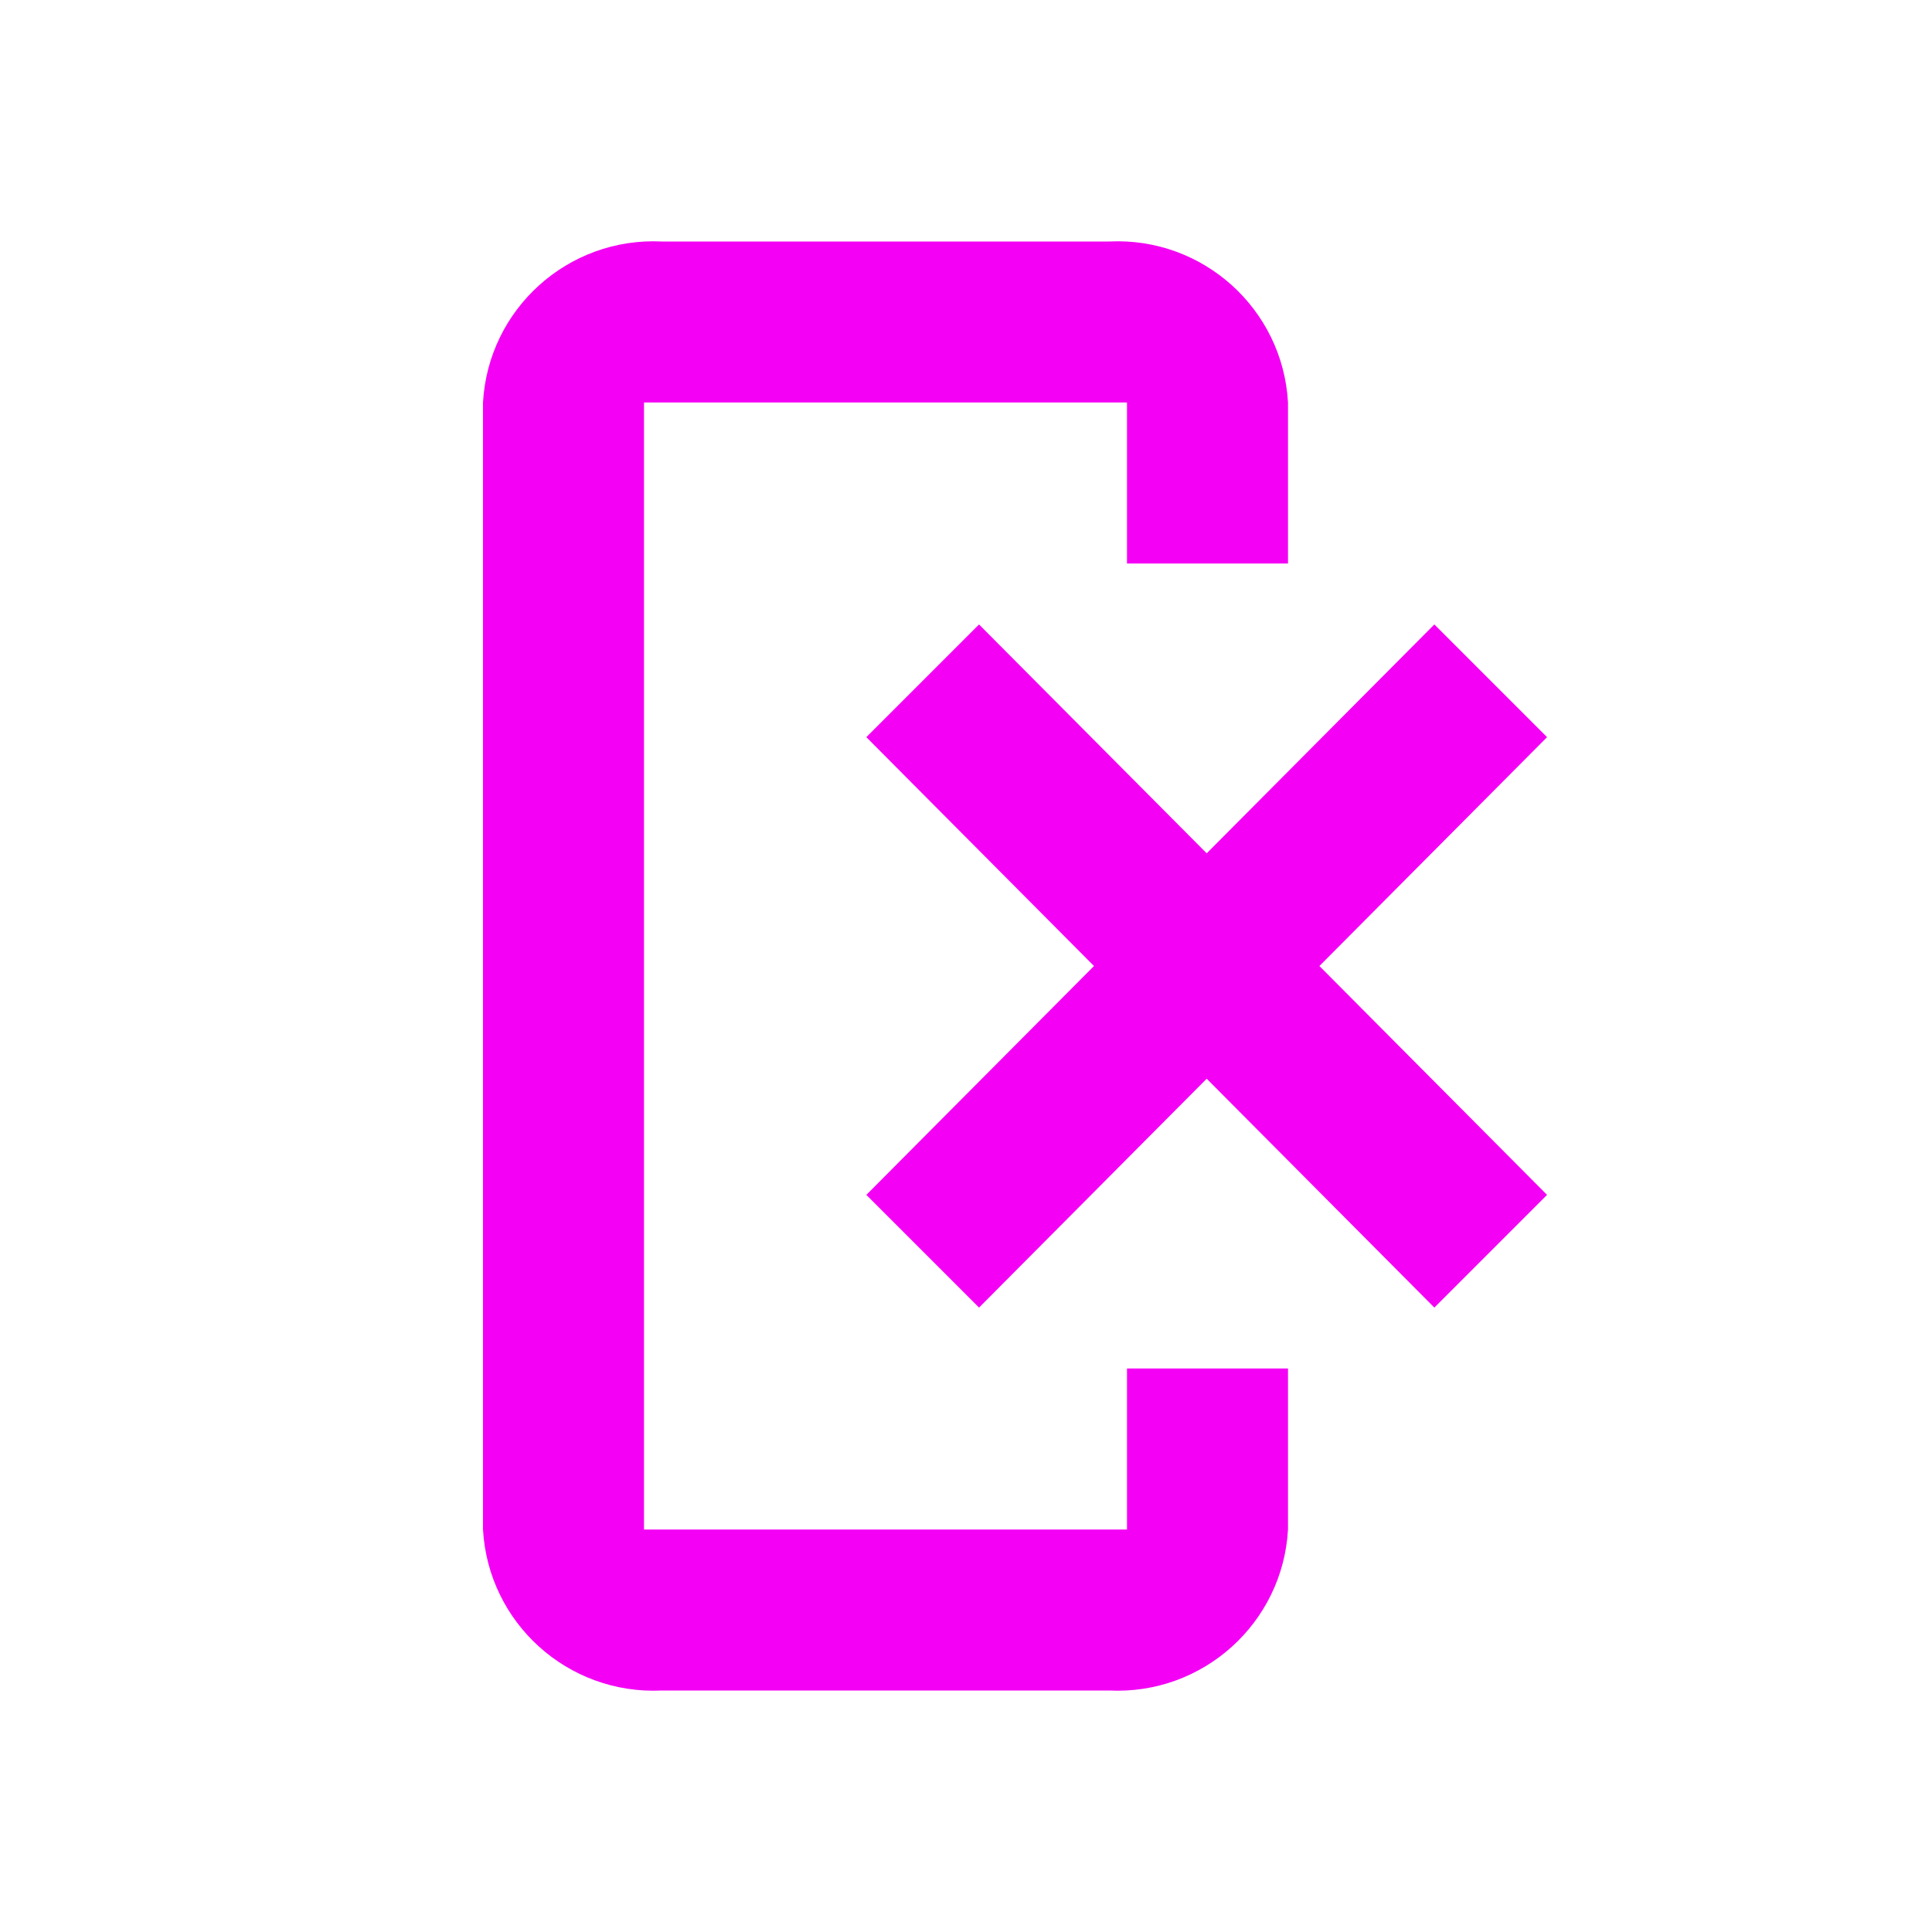
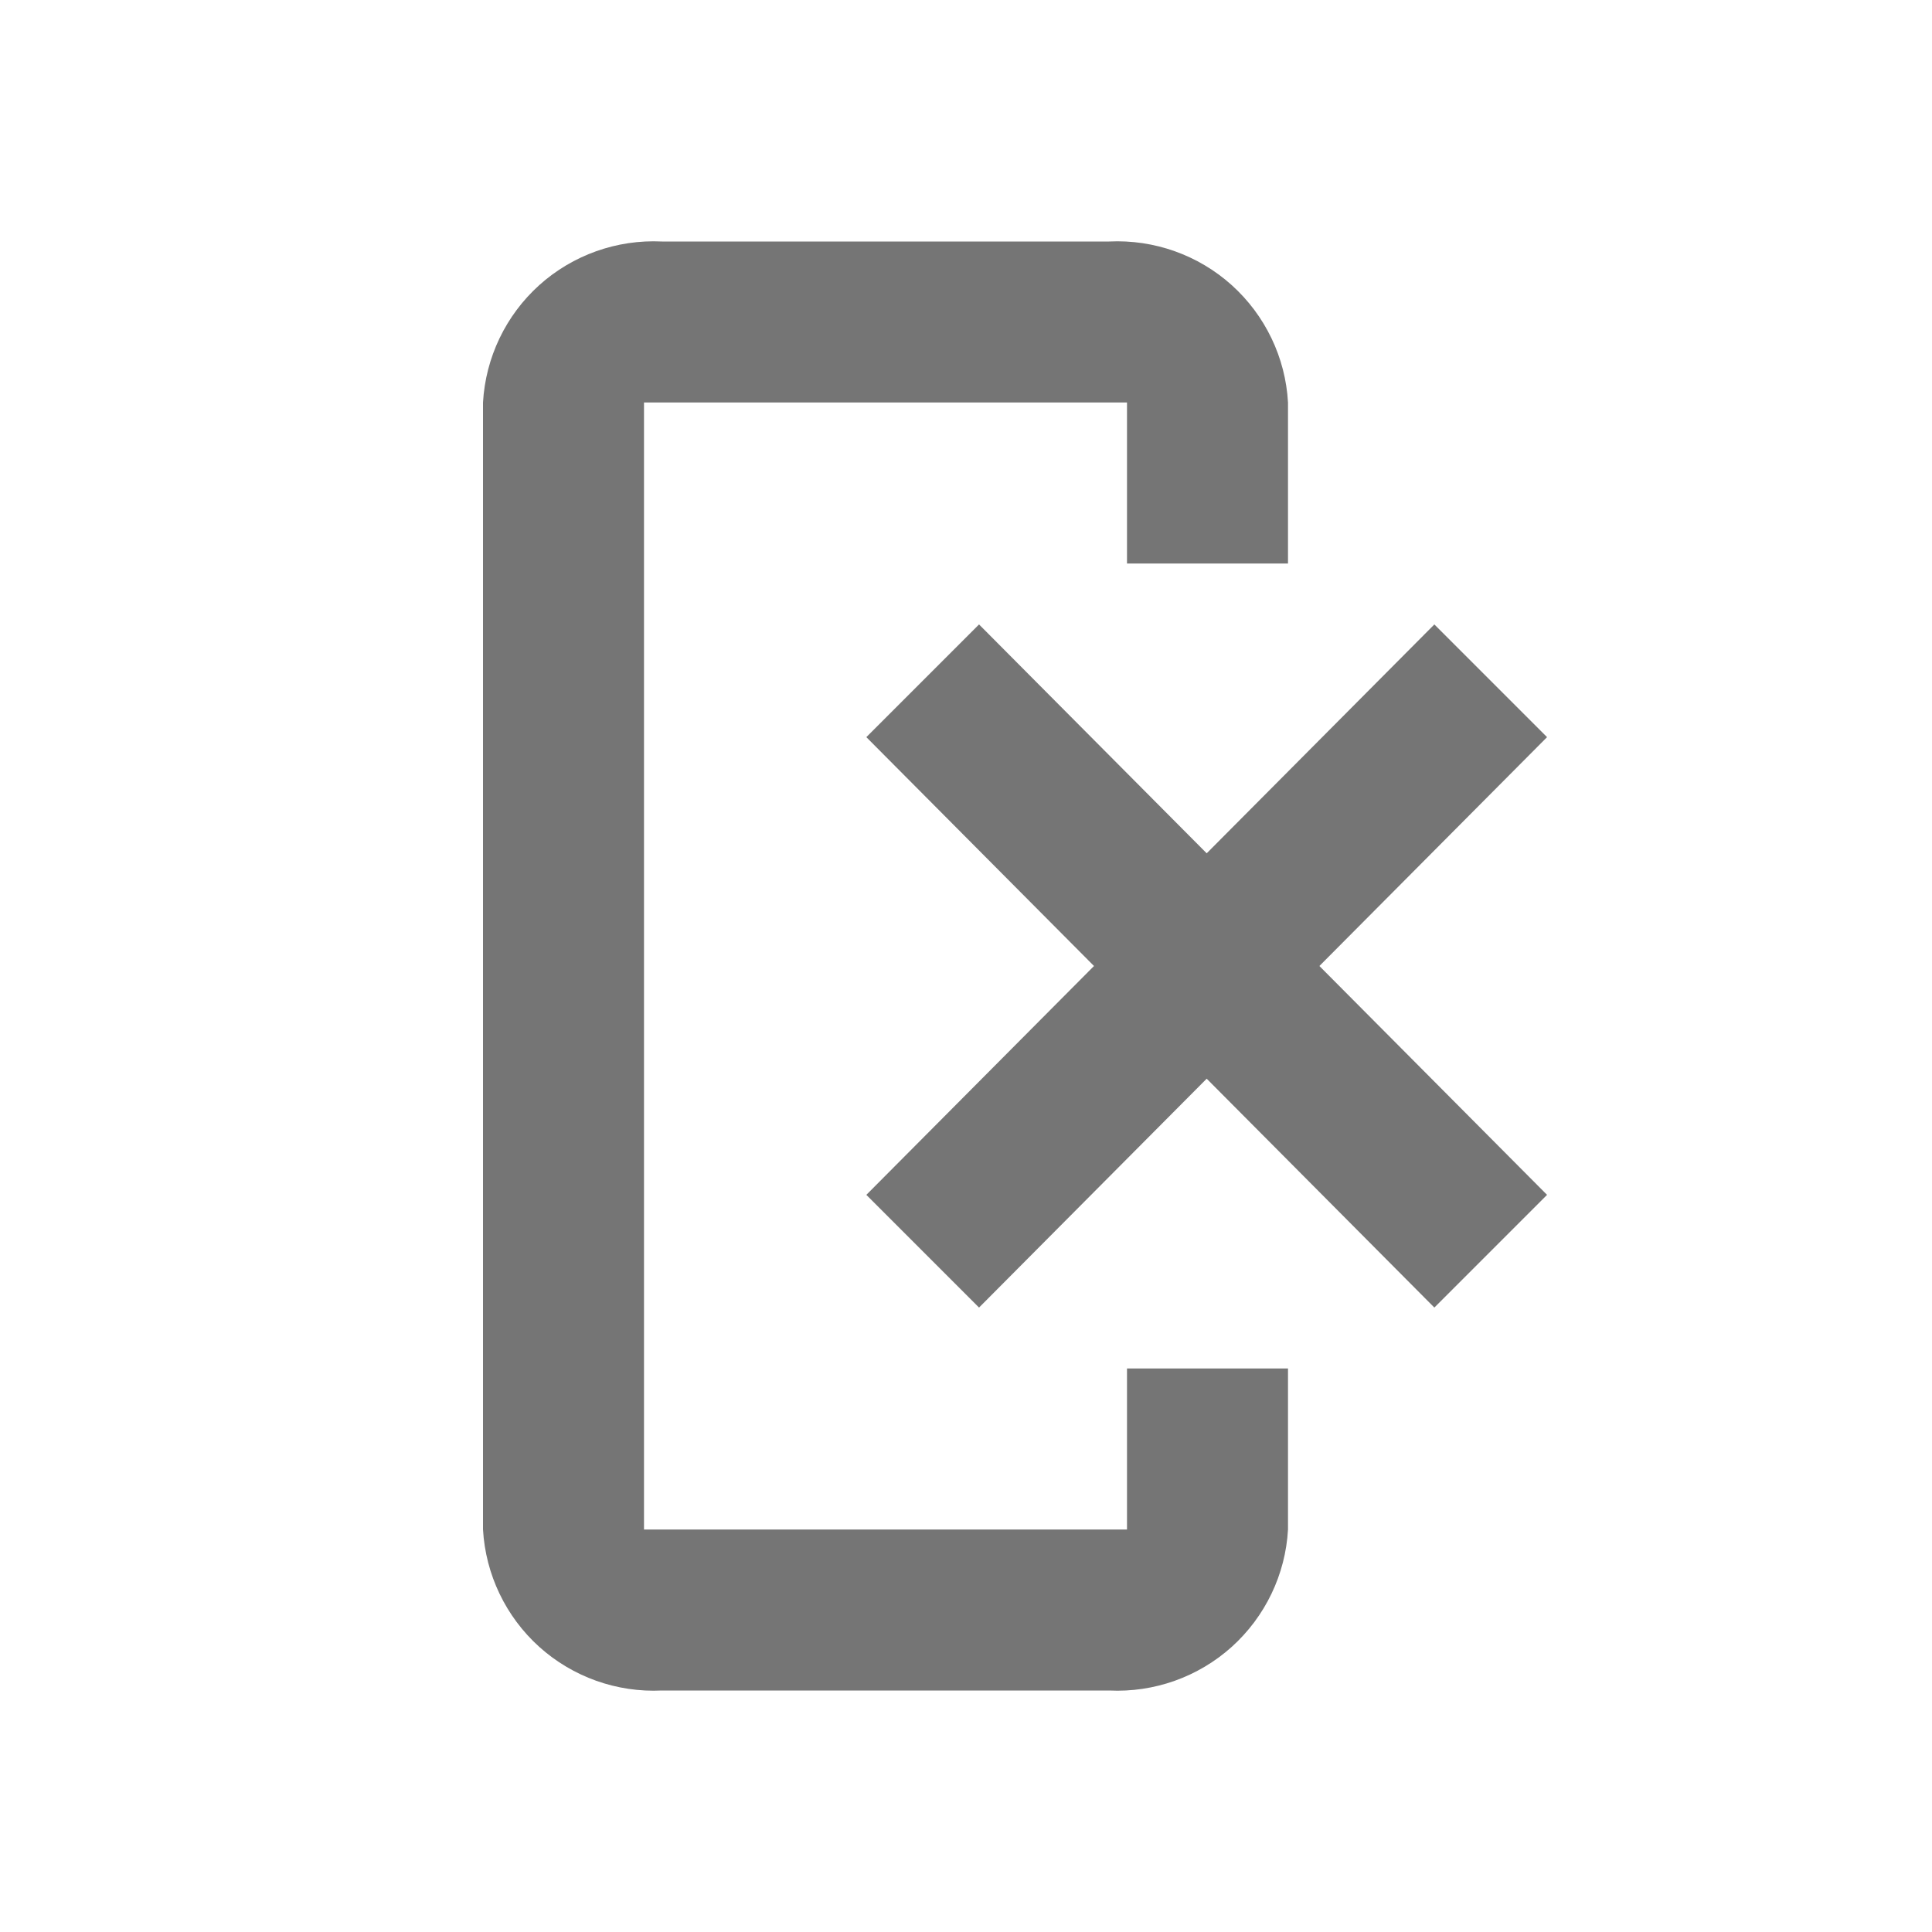
- <svg xmlns="http://www.w3.org/2000/svg" width="24" height="24" viewBox="0 0 24 24">
-   <defs>
-     <style>
-       .cls-1 {
-         fill: none;
-       }
- 
-       .cls-2 {
-         clip-path: url(#clip-delete_column);
-       }
- 
-       .cls-3 {
-         clip-path: url(#clip-path);
-       }
- 
-       .cls-4, .cls-5 {
-         fill: #f400f4;
-       }
- 
-       .cls-5 {
-         fill-rule: evenodd;
-       }
-     </style>
-     <clipPath id="clip-path">
-       <rect class="cls-1" width="24" height="24" />
-     </clipPath>
-     <clipPath id="clip-delete_column">
-       <rect width="24" height="24" />
-     </clipPath>
-   </defs>
-   <g id="delete_column" class="cls-2">
-     <g id="Delete" class="cls-3" transform="translate(0 24) rotate(-90)">
-       <g id="Group_4" data-name="Group 4" transform="translate(24 24) rotate(180)">
-         <path id="Subtraction_2" data-name="Subtraction 2" class="cls-4" d="M-48,11H-62a2.122,2.122,0,0,1-2-2.222V3.222A2.122,2.122,0,0,1-62,1h2V3h-2V9h14V3h-2V1h2a2.122,2.122,0,0,1,2,2.222V8.778A2.122,2.122,0,0,1-48,11Z" transform="translate(67 7)" />
-         <g id="Group_1" data-name="Group 1" transform="translate(5.643 -1.604) rotate(45)">
-           <path id="path" class="cls-5" d="M16.243,9.172l-1.4-1.4L12,10.6,9.157,7.772l-1.4,1.4L10.6,12,7.757,14.828l1.4,1.4L12,13.4l2.843,2.828,1.4-1.4L13.4,12Z" transform="translate(28.971 3.01) rotate(135)" />
+ <svg xmlns="http://www.w3.org/2000/svg" width="24" height="24" viewBox="0 0 24 24" fill="none">
+   <g id="delete_column">
+     <g id="b">
+       <g id="Group">
+         <g id="Group_2">
+           <path id="Vector" d="M6 19L6 5C6.032 4.441 6.283 3.917 6.699 3.542C7.115 3.168 7.663 2.973 8.222 3L13.778 3C14.337 2.973 14.885 3.168 15.301 3.542C15.717 3.917 15.969 4.441 16 5V7H14V5H8V19H14V17H16V19C15.969 19.559 15.717 20.083 15.301 20.458C14.885 20.832 14.337 21.027 13.778 21H8.222C7.663 21.027 7.115 20.832 6.699 20.458C6.283 20.083 6.032 19.559 6 19Z" fill="black" fill-opacity="0.54" />
+           <g id="Group_3">
+             <path id="Vector_2" opacity="0.54" fill-rule="evenodd" clip-rule="evenodd" d="M12.162 7.757L10.762 9.157L13.59 12L10.762 14.843L12.162 16.243L14.99 13.4L17.818 16.243L19.218 14.843L16.39 12L19.218 9.157L17.818 7.757L14.99 10.6L12.162 7.757Z" fill="black" />
+           </g>
        </g>
      </g>
    </g>
  </g>
</svg>
